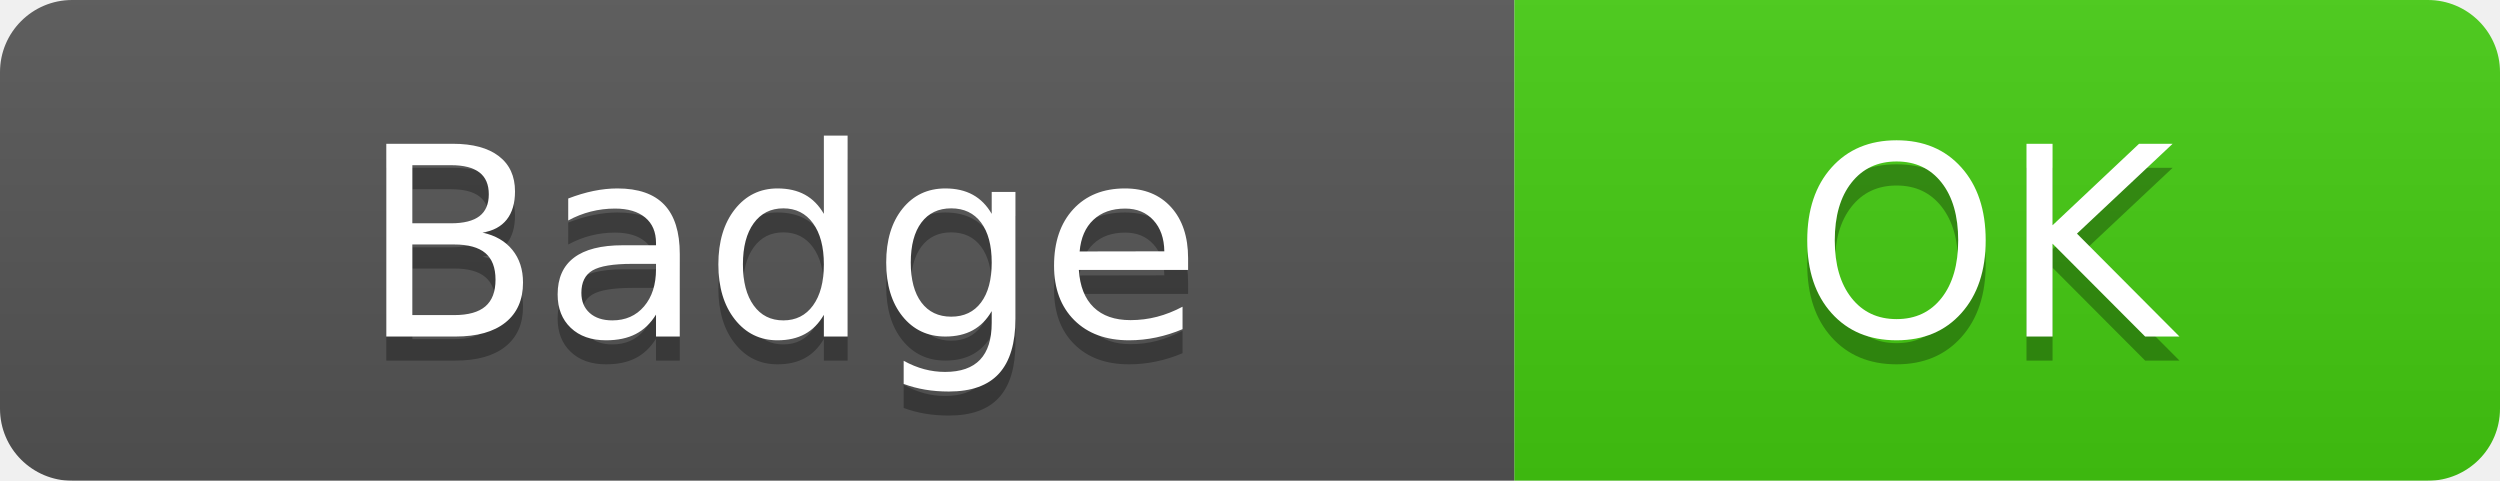
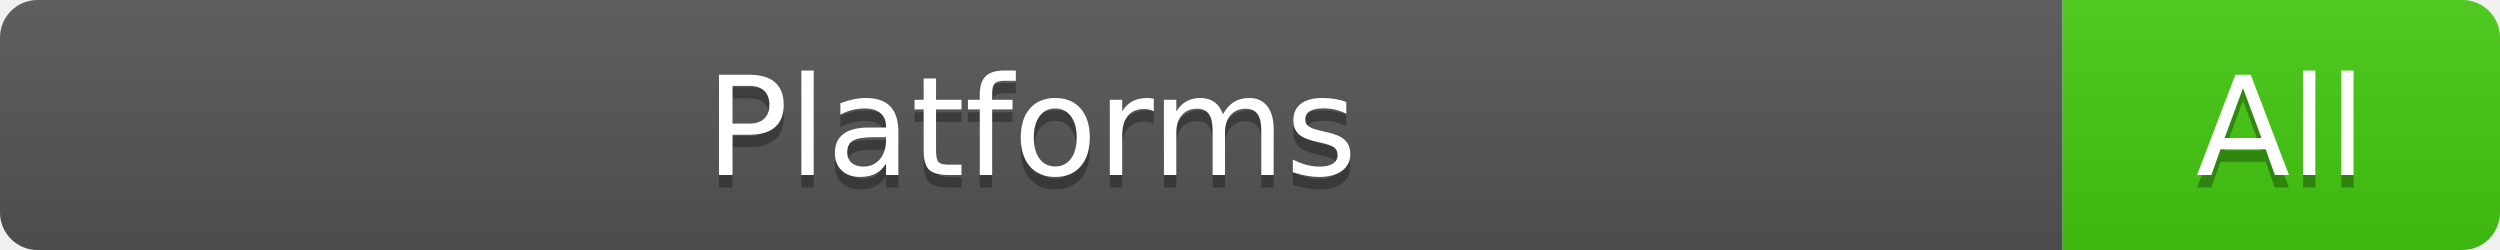
- <svg xmlns="http://www.w3.org/2000/svg" width="104" height="20">
+ <svg xmlns="http://www.w3.org/2000/svg" width="200" height="20">
  <linearGradient id="b" x2="0" y2="100%">
    <stop offset="0" stop-color="#bbb" stop-opacity=".1" />
    <stop offset="1" stop-opacity=".1" />
  </linearGradient>
  <mask id="a">
-     <rect width="104" height="20" rx="3" fill="#fff" />
+     <rect width="200" height="20" rx="3" fill="#fff" />
  </mask>
  <g mask="url(#a)">
-     <path fill="#555" d="M0 0h63v20H0z" />
-     <path fill="#4c1" d="M63 0h41v20H63z" />
-     <path fill="url(#b)" d="M0 0h104v20H0z" />
+     <path fill="#555" d="M0 0h165v20H0z" />
+     <path fill="#4c1" d="M165 0h35v20H165z" />
+     <path fill="url(#b)" d="M0 0h200v20H0z" />
  </g>
  <g fill="#fff" text-anchor="middle" font-family="DejaVu Sans,Verdana,Geneva,sans-serif" font-size="110">
-     <text x="325" y="150" fill="#010101" fill-opacity=".3" transform="scale(.1)" textLength="530">Badge</text>
-     <text x="325" y="140" transform="scale(.1)" textLength="530">Badge</text>
-     <text x="825" y="150" fill="#010101" fill-opacity=".3" transform="scale(.1)" textLength="310">OK</text>
-     <text x="825" y="140" transform="scale(.1)" textLength="310">OK</text>
+     <text x="825" y="150" fill="#010101" fill-opacity=".3" transform="scale(.1)" textLength="1550">Platforms</text>
+     <text x="825" y="140" transform="scale(.1)" textLength="1550">Platforms</text>
+     <text x="1825" y="150" fill="#010101" fill-opacity=".3" transform="scale(.1)" textLength="250">All</text>
+     <text x="1825" y="140" transform="scale(.1)" textLength="250">All</text>
  </g>
</svg>
